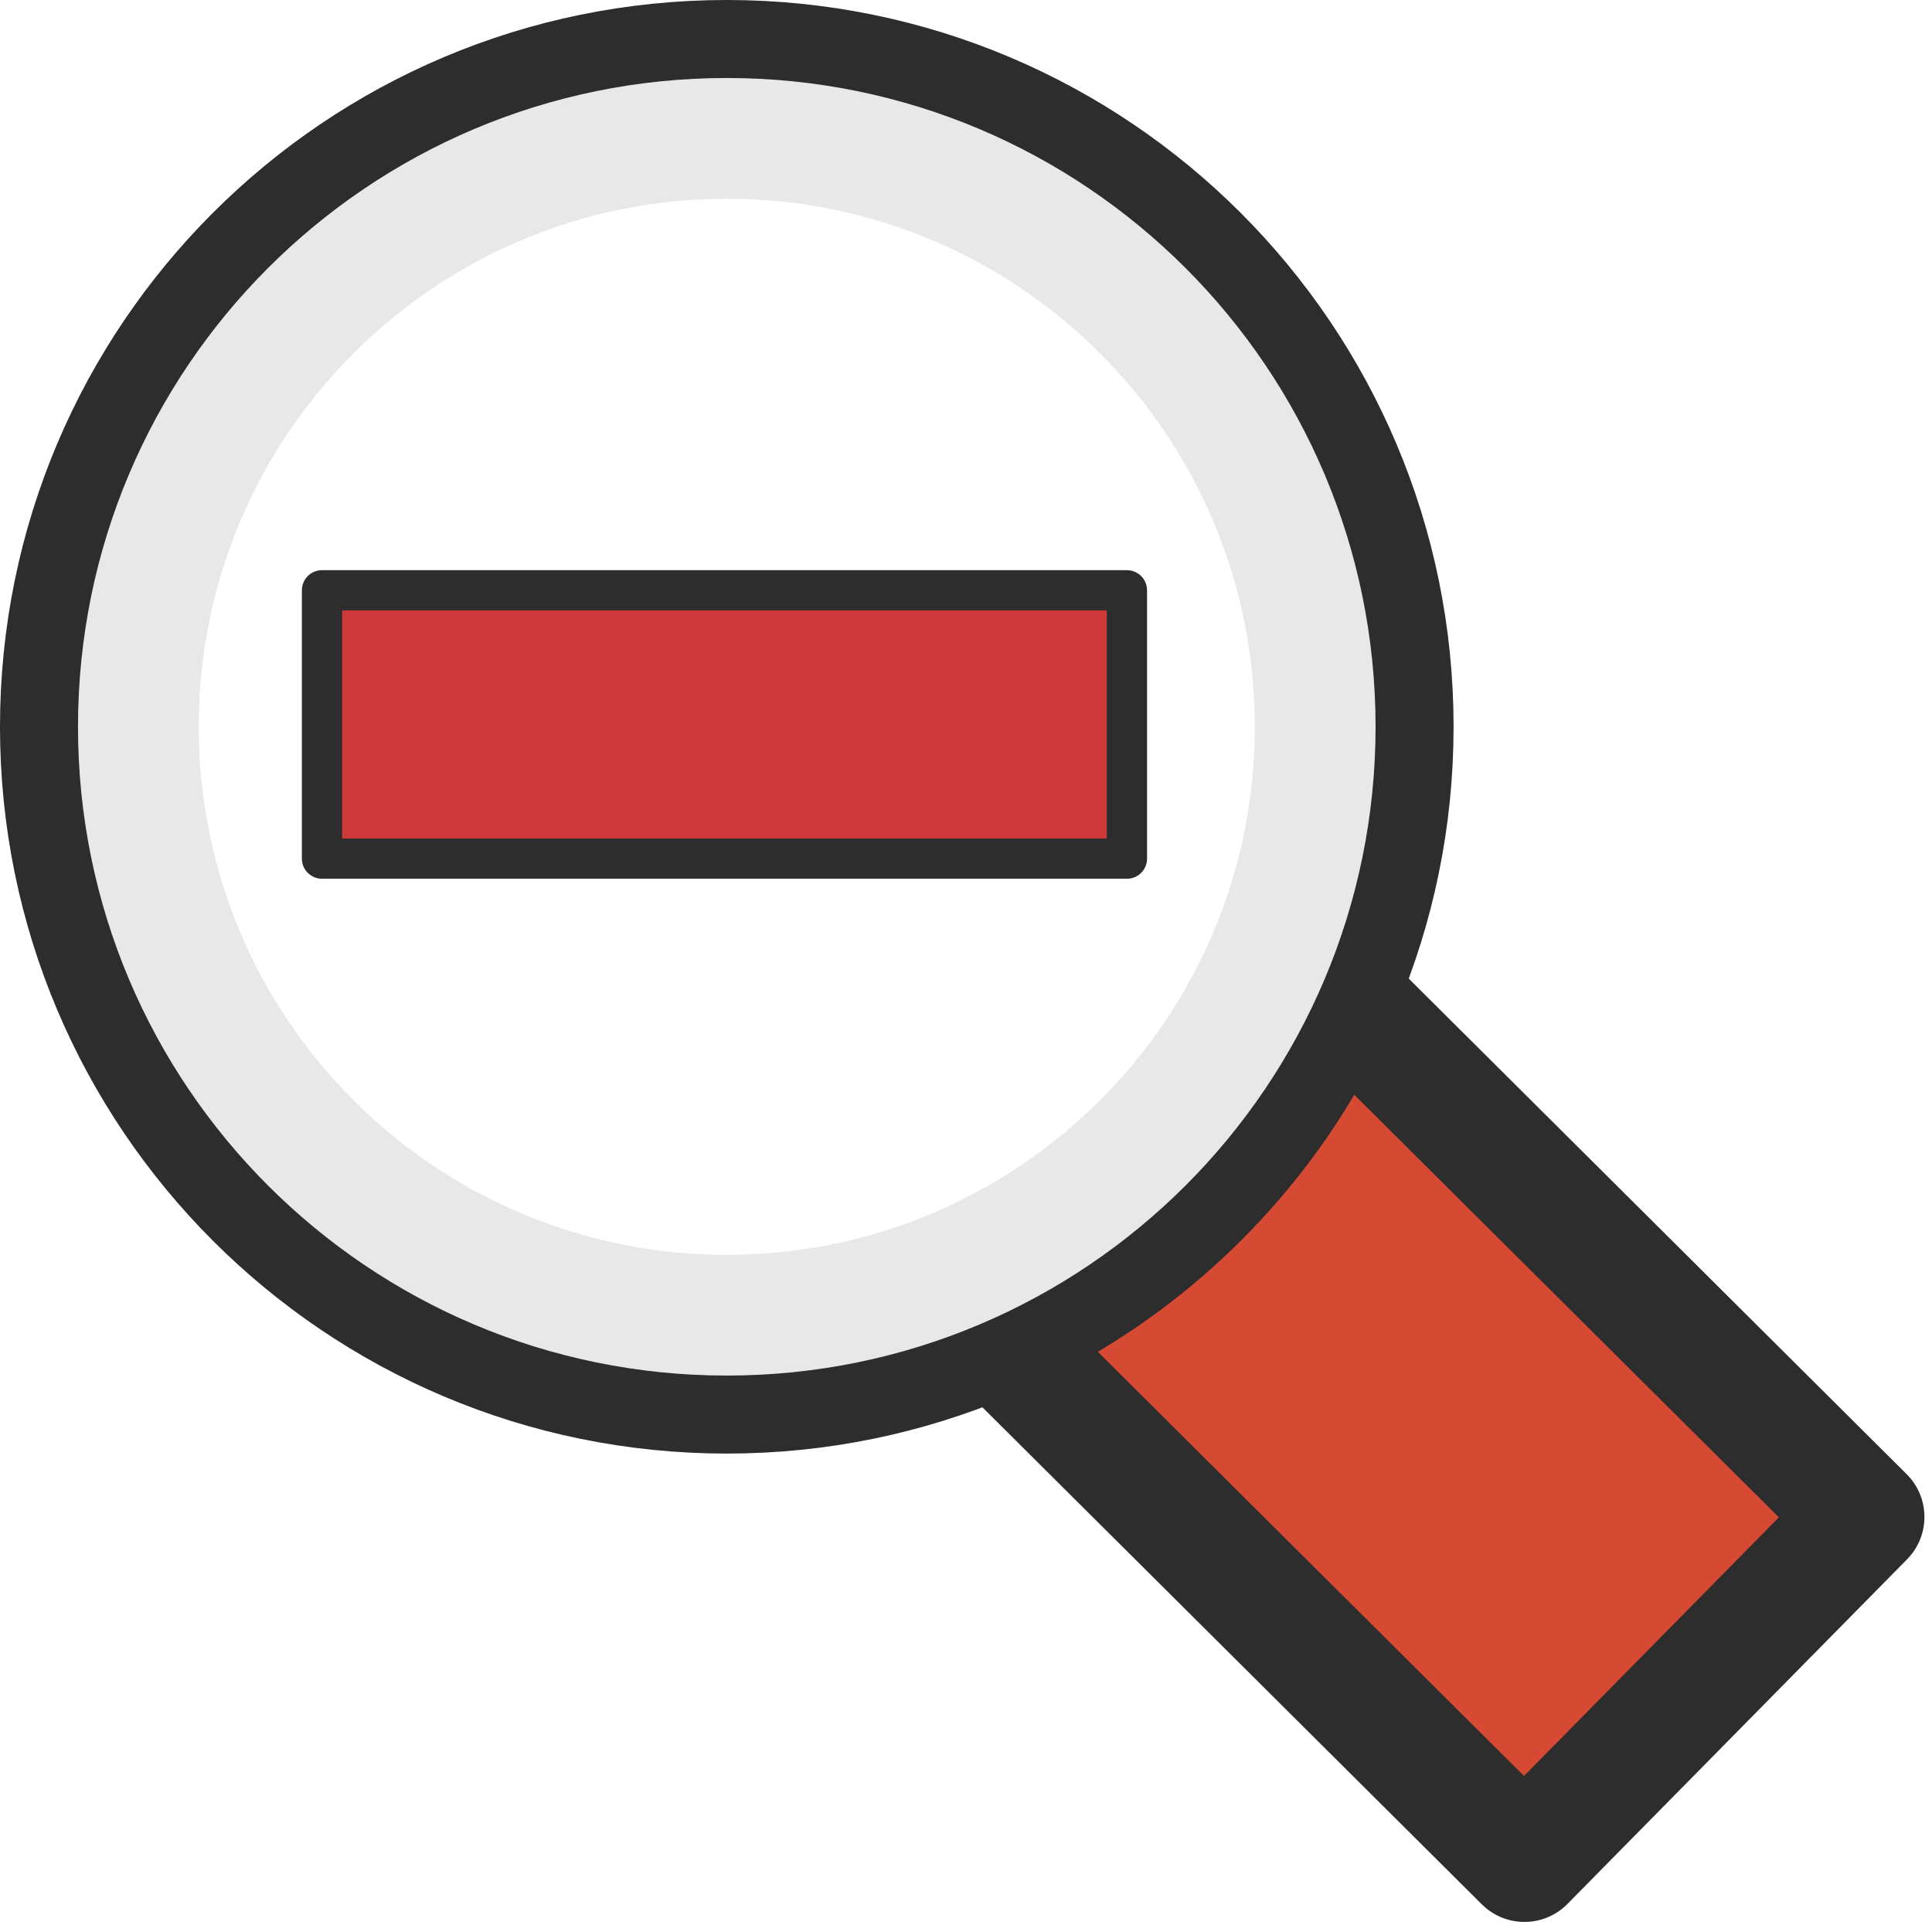
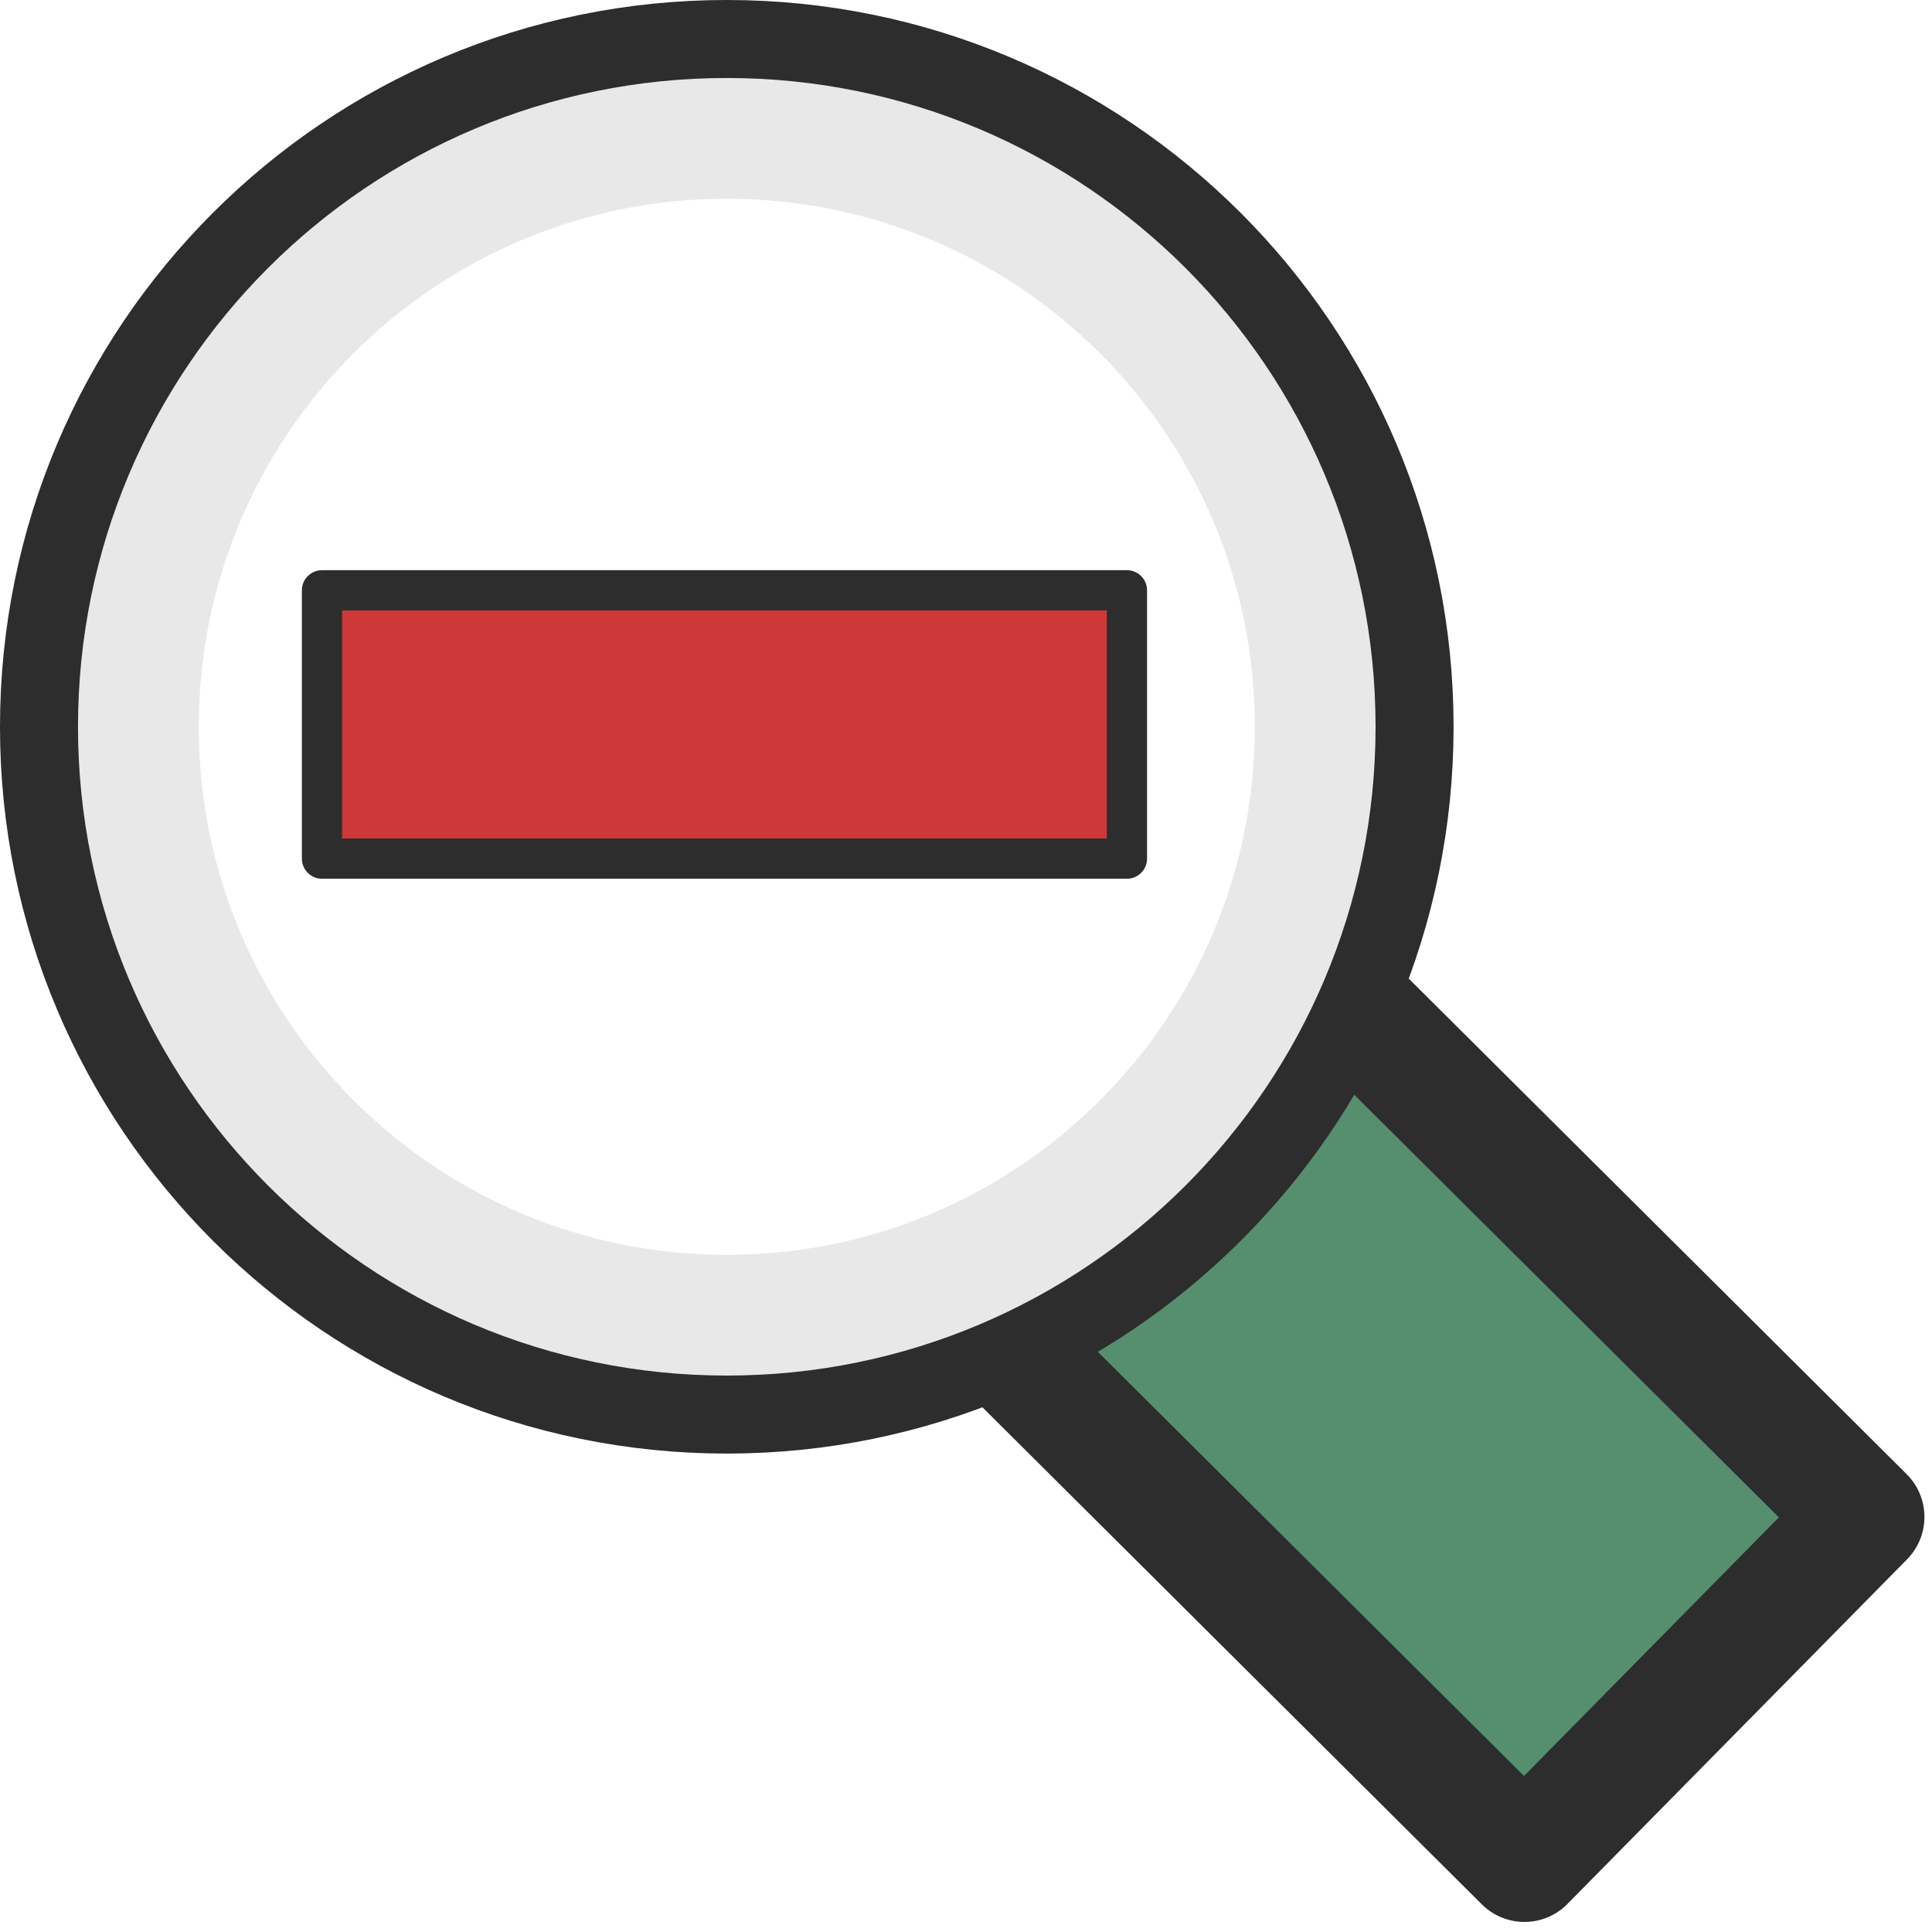
<svg xmlns="http://www.w3.org/2000/svg" xmlns:ns1="http://www.openswatchbook.org/uri/2009/osb" width="24" height="24" id="svg2" version="1.1">
  <defs id="defs4">
    <linearGradient id="linearGradient5179-1-3" ns1:paint="solid" gradientTransform="matrix(0.3829918,0,0,0.3829918,185.9743,205.3591)">
-       <stop style="stop-color:#d64933;stop-opacity:1;" offset="0" id="stop5181-2-7" />
+       <stop style="stop-color:#558F6E;stop-opacity:1;" offset="0" id="stop5181-2-7" />
    </linearGradient>
  </defs>
  <g id="layer1" transform="translate(0,-1028.362)" style="display:inline" />
  <g id="layer3" />
  <g id="layer2" />
  <g id="layer4">
-     <path style="fill:#d64933;fill-opacity:1;stroke:#2d2d2d;stroke-width:1.5;stroke-linecap:round;stroke-linejoin:round;stroke-miterlimit:4;stroke-opacity:1;stroke-dasharray:none" d="m 16.625,12.344 c -0.829,1.895 -2.36,3.412 -4.25,4.25 l 6.562,6.531 4.219,-4.281 -6.531,-6.5 z" id="rect5336" />
+     <path style="fill:#558F6E;fill-opacity:1;stroke:#2d2d2d;stroke-width:1.5;stroke-linecap:round;stroke-linejoin:round;stroke-miterlimit:4;stroke-opacity:1;stroke-dasharray:none" d="m 16.625,12.344 c -0.829,1.895 -2.36,3.412 -4.25,4.25 l 6.562,6.531 4.219,-4.281 -6.531,-6.5 z" id="rect5336" />
  </g>
  <g id="layer5">
    <path style="fill:none;fill-opacity:1;stroke:#2d2d2d;stroke-width:1.631;stroke-linecap:round;stroke-linejoin:miter;stroke-miterlimit:4;stroke-opacity:1;stroke-dasharray:none" id="path4533" d="M 21,12 A 9,9 0 1 1 3,12 9,9 0 1 1 21,12 z" transform="matrix(0.9198167,0,0,0.9198167,-2.00945,-2.00945)" />
    <path style="fill:#ce3838;fill-opacity:1;stroke:#2d2d2d;stroke-width:0.5;stroke-linejoin:round;stroke-miterlimit:4;stroke-dasharray:none" d="m 7.333,7.333 3.333,0 0,0 3.333,0 0,3.333 -3.333,0 0,0 -3.333,0 0,0 -3.333,0 0,-3.333 3.333,0 z" id="path3783" />
    <path transform="matrix(0.812159,0,0,0.812159,-0.7175579,-0.7175579)" d="M 21,12 A 9,9 0 1 1 3,12 9,9 0 1 1 21,12 z" id="path2992" style="fill:none;stroke:#e8e8e8;stroke-width:1.847;stroke-linecap:round;stroke-linejoin:miter;stroke-miterlimit:4;stroke-opacity:1;stroke-dasharray:none" />
  </g>
</svg>
